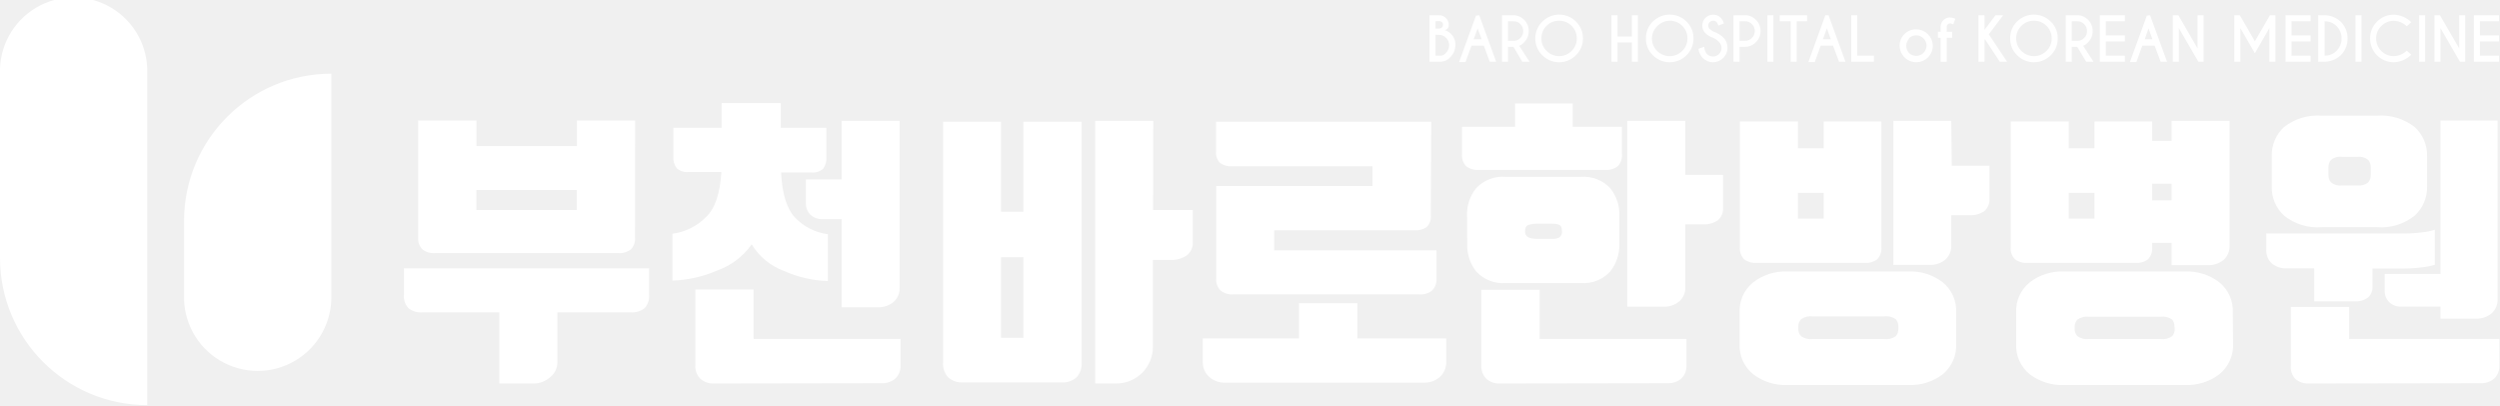
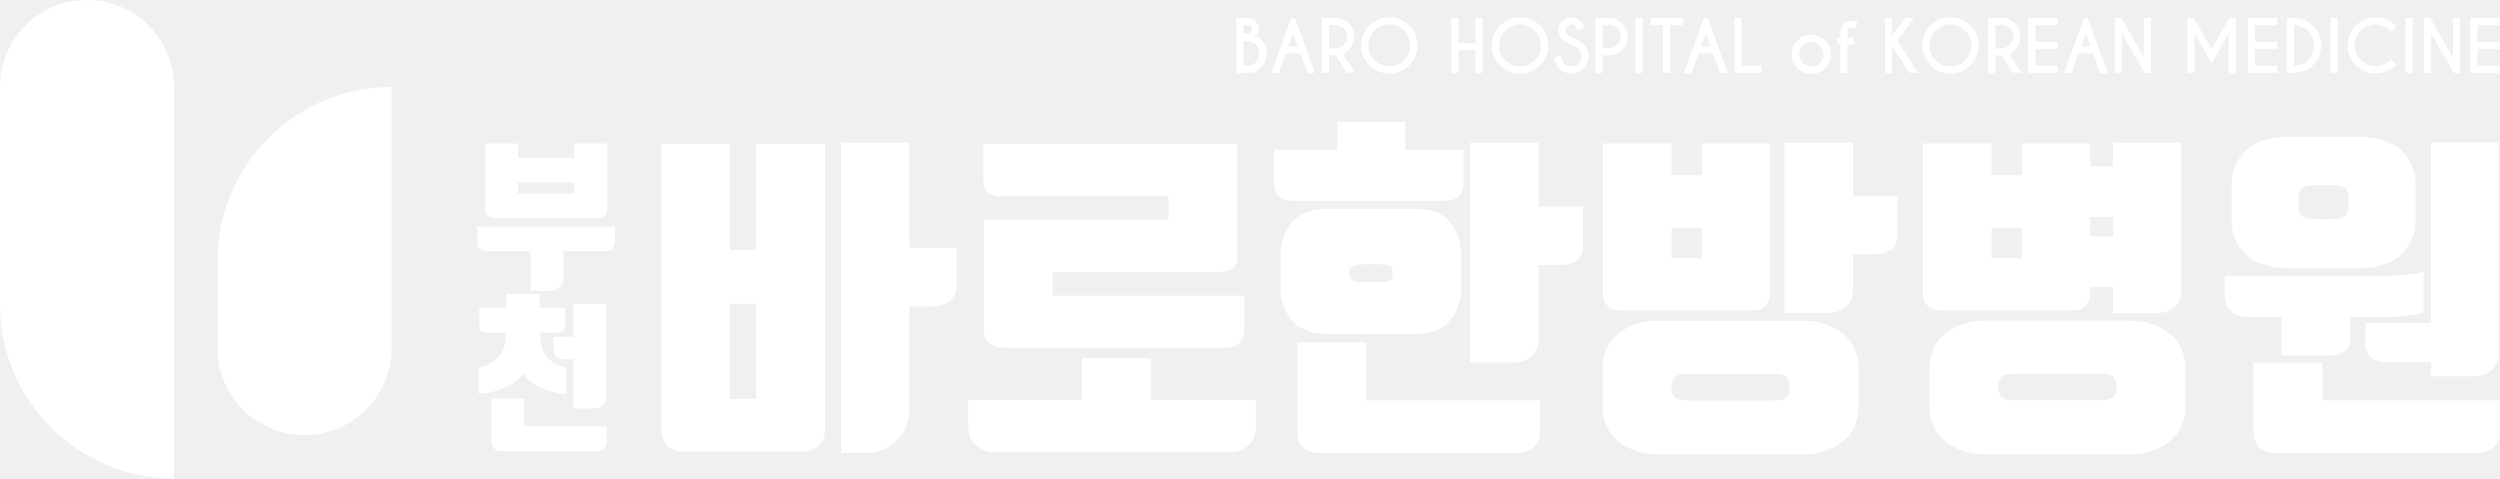
- <svg xmlns="http://www.w3.org/2000/svg" viewBox="0 0 273.81 44.37">
+ <svg xmlns="http://www.w3.org/2000/svg" id="Layer_2" data-name="Layer 2" viewBox="0 0 378.02 72.36">
  <defs>
-     <style>.cls-1{fill:#fff;}</style>
+     <style>
+       .cls-1 {
+         fill: #fff;
+       }
+     </style>
  </defs>
-   <g id="Layer_2" data-name="Layer 2">
-     <g id="레이어_1" data-name="레이어 1">
-       <path class="cls-1" d="M36.3,8.07A16.13,16.13,0,0,0,20.17,24.2v8.07a8.07,8.07,0,1,0,16.13,0Z" />
-       <path class="cls-1" d="M0,28.24A16.13,16.13,0,0,0,16.13,44.37V8.07A8.07,8.07,0,1,0,0,8.07Z" />
-       <path class="cls-1" d="M157.67,1.67a1,1,0,0,1,.76.31,1,1,0,0,1,.31.76.53.53,0,0,1-.46.56,1.45,1.45,0,0,1,.75.47,1.56,1.56,0,0,1,.43,1.17,1.83,1.83,0,0,1-.53,1.3,1.47,1.47,0,0,1-1,.52h-1.3V1.67Zm-.38.66v.8h.43A.41.41,0,0,0,158,3a.38.38,0,0,0,.11-.28.41.41,0,0,0-.12-.3.44.44,0,0,0-.3-.11Zm0,1.48V6.1h.65a.9.9,0,0,0,.51-.33,1.14,1.14,0,0,0,.33-.82,1.11,1.11,0,0,0-.33-.8,1.09,1.09,0,0,0-.8-.33Z" />
-       <path class="cls-1" d="M162.08,1.67l1.85,5.09h-.7L162.58,5h-1.35l-.66,1.8h-.7l1.85-5.09Zm.26,2.63-.44-1.19-.43,1.19Z" />
-       <path class="cls-1" d="M165.83,5.13h-.6V6.76h-.66V1.67H166a1.76,1.76,0,0,1,1,.5,1.71,1.71,0,0,1,.5,1.23,1.71,1.71,0,0,1-.5,1.23,1.54,1.54,0,0,1-.54.39l1.13,1.74h-.8Zm-.6-2.8V4.47h.6a1,1,0,0,0,.76-.31,1.08,1.08,0,0,0,.31-.76,1.07,1.07,0,0,0-.31-.76,1,1,0,0,0-.76-.31Z" />
-       <path class="cls-1" d="M172.67,2.36a2.53,2.53,0,0,1,.77,1.85,2.51,2.51,0,0,1-.77,1.84,2.58,2.58,0,0,1-3.68,0,2.51,2.51,0,0,1-.77-1.84A2.53,2.53,0,0,1,169,2.36a2.61,2.61,0,0,1,3.68,0Zm-1.84-.09a1.91,1.91,0,0,0-1.94,1.94,1.86,1.86,0,0,0,.57,1.37,1.93,1.93,0,0,0,2.74,0,1.86,1.86,0,0,0,.57-1.37,1.93,1.93,0,0,0-1.94-1.94Z" />
-       <path class="cls-1" d="M177.23,4.65V6.76h-.66V1.67h.66V4h1.57V1.67h.66V6.76h-.66V4.65Z" />
-       <path class="cls-1" d="M184.79,2.36a2.52,2.52,0,0,1,.76,1.85,2.5,2.5,0,0,1-.76,1.84,2.6,2.6,0,0,1-3.69,0,2.5,2.5,0,0,1-.76-1.84,2.52,2.52,0,0,1,.76-1.85,2.62,2.62,0,0,1,3.69,0ZM183,2.27a1.91,1.91,0,0,0-1.38.56A1.88,1.88,0,0,0,181,4.21a1.86,1.86,0,0,0,.57,1.37,1.94,1.94,0,0,0,2.75,0,1.86,1.86,0,0,0,.57-1.37,1.88,1.88,0,0,0-.57-1.38A1.9,1.9,0,0,0,183,2.27Z" />
-       <path class="cls-1" d="M187.73,4.15a2.24,2.24,0,0,1-.88-.52,1.13,1.13,0,0,1-.33-.83,1.14,1.14,0,0,1,.34-.84,1.19,1.19,0,0,1,.85-.35,1.15,1.15,0,0,1,.84.35,1.44,1.44,0,0,1,.33.61l-.6.23a1.43,1.43,0,0,0-.19-.38.54.54,0,0,0-.38-.15.52.52,0,0,0-.38.15.53.53,0,0,0-.16.38.55.55,0,0,0,.16.38,1.81,1.81,0,0,0,.48.31,2.62,2.62,0,0,1,1,.61,1.53,1.53,0,0,1,.47,1.12,1.55,1.55,0,0,1-.47,1.13,1.57,1.57,0,0,1-2.24,0,1.81,1.81,0,0,1-.48-1l.64-.23a1.32,1.32,0,0,0,.3.8.94.94,0,0,0,1.32,0,.94.94,0,0,0,.27-.67.89.89,0,0,0-.27-.65A1.87,1.87,0,0,0,187.73,4.15Z" />
-       <path class="cls-1" d="M190.6,5.13V6.76h-.66V1.67h1.45a1.73,1.73,0,0,1,1,.5,1.68,1.68,0,0,1,.51,1.23,1.64,1.64,0,0,1-.51,1.22,1.64,1.64,0,0,1-1.22.51Zm0-2.8V4.47h.6a1,1,0,0,0,.75-.31,1.05,1.05,0,0,0,.32-.76,1,1,0,0,0-.32-.76,1,1,0,0,0-.75-.31Z" />
-       <path class="cls-1" d="M194.31,1.67V6.76h-.66V1.67Z" />
-       <path class="cls-1" d="M196.86,2.33V6.76h-.66V2.33H195V1.67h3v.66Z" />
-       <path class="cls-1" d="M200.35,1.67l1.85,5.09h-.7L200.84,5h-1.35l-.65,1.8h-.7L200,1.67Zm.25,2.63-.43-1.19-.44,1.19Z" />
-       <path class="cls-1" d="M202.84,6.76V1.67h.65V6.1h1.83v.66Z" />
-       <path class="cls-1" d="M210,3.22A1.81,1.81,0,0,1,211.77,5a1.79,1.79,0,0,1-.53,1.29A1.82,1.82,0,0,1,208.14,5a1.72,1.72,0,0,1,.54-1.28A1.75,1.75,0,0,1,210,3.22Zm-.81,1a1.15,1.15,0,0,0,0,1.61A1.14,1.14,0,0,0,211.09,5a1.14,1.14,0,0,0-1.94-.8Z" />
-       <path class="cls-1" d="M213.3,4.14V6.77h-.67V4.14h-.29V3.48h.29V2.89a1.06,1.06,0,0,1,.32-.7,1,1,0,0,1,.69-.28,2.19,2.19,0,0,1,.6.14l-.22.62a1.63,1.63,0,0,0-.35-.11.36.36,0,0,0-.26.11.34.34,0,0,0-.11.25v.56h.59v.66Z" />
-       <path class="cls-1" d="M217.44,4.36v2.4h-.66V1.67h.66v1.6l1.2-1.6h.84l-1.57,2.09,2,3h-.8L217.49,4.3Z" />
-       <path class="cls-1" d="M224.7,2.36a2.52,2.52,0,0,1,.76,1.85,2.5,2.5,0,0,1-.76,1.84,2.6,2.6,0,0,1-3.69,0,2.5,2.5,0,0,1-.76-1.84A2.52,2.52,0,0,1,221,2.36a2.62,2.62,0,0,1,3.69,0Zm-1.84-.09a1.91,1.91,0,0,0-1.38.56,1.88,1.88,0,0,0-.57,1.38,1.86,1.86,0,0,0,.57,1.37,1.94,1.94,0,0,0,2.75,0,1.86,1.86,0,0,0,.57-1.37,1.88,1.88,0,0,0-.57-1.38A1.9,1.9,0,0,0,222.86,2.27Z" />
-       <path class="cls-1" d="M227.6,5.13H227V6.76h-.66V1.67h1.45a1.76,1.76,0,0,1,1,.5,1.71,1.71,0,0,1,.5,1.23,1.71,1.71,0,0,1-.5,1.23,1.45,1.45,0,0,1-.54.39l1.13,1.74h-.8Zm-.6-2.8V4.47h.6a1,1,0,0,0,.76-.31,1,1,0,0,0,.31-.76,1.06,1.06,0,0,0-1.07-1.07Z" />
-       <path class="cls-1" d="M232.82,1.67v.66h-2.09V3.88h2.09v.66h-2.09V6.1h2.09v.66h-2.75V1.67Z" />
-       <path class="cls-1" d="M235.58,1.67l1.86,5.09h-.7L236.08,5h-1.35l-.65,1.8h-.71l1.86-5.09Zm.26,2.63-.43-1.19L235,4.3Z" />
-       <path class="cls-1" d="M238.07,1.67h.61l2.1,3.63V1.67h.66V6.76h-.57l-2.14-3.68V6.76h-.66Z" />
-       <path class="cls-1" d="M245.41,1.67l1.65,2.85,1.65-2.85h.6V6.76h-.66V3.08l-1.59,2.75-1.59-2.75V6.76h-.66V1.67Z" />
-       <path class="cls-1" d="M253.17,1.67v.66h-2.09V3.88h2.09v.66h-2.09V6.1h2.09v.66h-2.75V1.67Z" />
-       <path class="cls-1" d="M254.53,1.67a2.61,2.61,0,0,1,1.93.7,2.52,2.52,0,0,1,.76,1.85,2.51,2.51,0,0,1-.76,1.84,2.61,2.61,0,0,1-1.93.7H254V1.67Zm.17.67V6.09a1.71,1.71,0,0,0,1.29-.5,1.87,1.87,0,0,0,.57-1.37A1.88,1.88,0,0,0,256,2.84,1.75,1.75,0,0,0,254.7,2.34Z" />
-       <path class="cls-1" d="M258.75,1.67V6.76h-.66V1.67Z" />
-       <path class="cls-1" d="M263.71,5.55l.49.44a2.81,2.81,0,0,1-1.91.83,2.59,2.59,0,0,1-2.6-2.6,2.52,2.52,0,0,1,.76-1.85,2.5,2.5,0,0,1,1.84-.76,2.84,2.84,0,0,1,1.91.82l-.49.45a2.13,2.13,0,0,0-1.42-.6,1.87,1.87,0,0,0-1.37.57,1.84,1.84,0,0,0-.57,1.37,1.93,1.93,0,0,0,1.94,1.93A2.13,2.13,0,0,0,263.71,5.55Z" />
-       <path class="cls-1" d="M265.72,1.67V6.76h-.66V1.67Z" />
-       <path class="cls-1" d="M266.74,1.67h.6l2.11,3.63V1.67h.66V6.76h-.58L267.4,3.08V6.76h-.66Z" />
-       <path class="cls-1" d="M273.81,1.67v.66h-2.09V3.88h2.09v.66h-2.09V6.1h2.09v.66h-2.75V1.67Z" />
-       <path class="cls-1" d="M61.07,34.21v5.48a2.07,2.07,0,0,1-.78,1.61A2.68,2.68,0,0,1,58.5,42H54.71V34.21H46.26a2.17,2.17,0,0,1-1.5-.45,1.87,1.87,0,0,1-.5-1.46V29.39H71.12V32.3a1.91,1.91,0,0,1-.5,1.46,2.21,2.21,0,0,1-1.51.45ZM69.58,26a1.69,1.69,0,0,1-.45,1.31,2,2,0,0,1-1.36.41H47.64a2,2,0,0,1-1.36-.41A1.66,1.66,0,0,1,45.82,26V13.2h6.39V16h11V13.2h6.38ZM63.2,23V20.81h-11V23Z" />
-       <path class="cls-1" d="M82.36,26.76a7.78,7.78,0,0,1-3.76,2.86,13.45,13.45,0,0,1-4.92,1.11V25.6a6.32,6.32,0,0,0,3.67-1.82q1.47-1.37,1.69-4.94h-3.6a1.7,1.7,0,0,1-1.29-.41,1.9,1.9,0,0,1-.37-1.31V14h5.29V11.29h6.48V14h5v3.17a2,2,0,0,1-.36,1.31,1.65,1.65,0,0,1-1.27.41H85.58c.12,2.38.64,4,1.53,4.94a6,6,0,0,0,3.6,1.82v5.13a12.75,12.75,0,0,1-4.82-1.11A6.93,6.93,0,0,1,82.36,26.76ZM78.25,42a2.12,2.12,0,0,1-1.51-.51A1.9,1.9,0,0,1,76.19,40V31.7h6.38v5.42h16.1V40a1.88,1.88,0,0,1-.57,1.46,2.19,2.19,0,0,1-1.53.51ZM98.57,31.52a2,2,0,0,1-.66,1.55,2.56,2.56,0,0,1-1.75.58H92.22V24H90.09a1.81,1.81,0,0,1-1.29-.48,1.7,1.7,0,0,1-.5-1.27v-2.6h3.92V13.24h6.35Z" />
-       <path class="cls-1" d="M109.68,13.33v9.86h2.45V13.33h6.38V39.72a2.16,2.16,0,0,1-.56,1.61,2.23,2.23,0,0,1-1.63.55h-10.8a2.23,2.23,0,0,1-1.63-.55,2.16,2.16,0,0,1-.56-1.61V13.33ZM112.13,37V28.17h-2.45V37Zm14.21-14h4.35v3.44A1.74,1.74,0,0,1,130,28a3.12,3.12,0,0,1-1.8.47h-1.88v9.51A4,4,0,0,1,122.27,42H120V13.24h6.36Z" />
-       <path class="cls-1" d="M142.33,37.06V33.21h6.39v3.85h9.74v2.53a2.16,2.16,0,0,1-.69,1.69,2.56,2.56,0,0,1-1.79.63H134.26a2.56,2.56,0,0,1-1.77-.63,2.13,2.13,0,0,1-.7-1.69V37.06Zm14.44-13.49a1.62,1.62,0,0,1-.43,1.28,2,2,0,0,1-1.33.37h-15.4v2.2h17.78v3.06a1.67,1.67,0,0,1-.47,1.33,1.94,1.94,0,0,1-1.37.43H135.1a1.94,1.94,0,0,1-1.37-.43,1.67,1.67,0,0,1-.47-1.33V20.37h17.12V18.21H135a2,2,0,0,1-1.33-.37,1.63,1.63,0,0,1-.43-1.29V13.33h23.58Z" />
-       <path class="cls-1" d="M166,13.89V11.33h6.32v2.56h5.39v3a1.69,1.69,0,0,1-.45,1.31,2,2,0,0,1-1.37.41H162a2,2,0,0,1-1.36-.41,1.69,1.69,0,0,1-.45-1.31v-3Zm-5.26,9.77a4.54,4.54,0,0,1,1-3.05A4,4,0,0,1,165,19.37h8.2a4,4,0,0,1,3.23,1.24,4.58,4.58,0,0,1,1,3.05v3a4.65,4.65,0,0,1-1,3.07A3.94,3.94,0,0,1,173.23,31H165a4,4,0,0,1-3.24-1.25,4.61,4.61,0,0,1-1-3.07ZM164.37,42a2.12,2.12,0,0,1-1.51-.51,1.9,1.9,0,0,1-.55-1.46V31.74h6.38v5.38h16.09V40a1.87,1.87,0,0,1-.56,1.46,2.19,2.19,0,0,1-1.53.51Zm6.77-16.71c0-.36-.1-.58-.29-.66a2,2,0,0,0-.78-.13h-1.69a3,3,0,0,0-.89.13q-.39.12-.39.66a.7.7,0,0,0,.39.72,2.48,2.48,0,0,0,.89.15h1.69a1.66,1.66,0,0,0,.78-.15A.77.77,0,0,0,171.14,25.29Zm13.52-6.14h4.13v3.57a1.64,1.64,0,0,1-.58,1.41,2.61,2.61,0,0,1-1.61.44h-1.94v6.92A1.94,1.94,0,0,1,184,33a2.54,2.54,0,0,1-1.75.59H178.3V13.24h6.36Z" />
-       <path class="cls-1" d="M214.33,37.59A4.05,4.05,0,0,1,212.85,41a5.82,5.82,0,0,1-3.71,1.17H195.8A5.82,5.82,0,0,1,192.11,41a4,4,0,0,1-1.5-3.37V34.27a4,4,0,0,1,1.5-3.36,5.76,5.76,0,0,1,3.69-1.18h13.34a5.76,5.76,0,0,1,3.71,1.18,4,4,0,0,1,1.48,3.36ZM197,13.3v2.94h2.82V13.3h6.32V27.07a1.7,1.7,0,0,1-.45,1.32,2,2,0,0,1-1.36.4H192.45a2,2,0,0,1-1.36-.4,1.7,1.7,0,0,1-.45-1.32V13.3Zm0,10.64h2.82V21.12H197Zm11,11.83a1.21,1.21,0,0,0-.28-.81,1.82,1.82,0,0,0-1.29-.31h-7.82a1.81,1.81,0,0,0-1.27.31,1.13,1.13,0,0,0-.3.81V36a1.13,1.13,0,0,0,.3.82,1.81,1.81,0,0,0,1.27.31h7.82a1.82,1.82,0,0,0,1.29-.31A1.21,1.21,0,0,0,208,36Zm5.85-17.62h4.13v3.57a1.66,1.66,0,0,1-.57,1.41,2.66,2.66,0,0,1-1.62.44H213.8v3.31a2,2,0,0,1-.65,1.55,2.56,2.56,0,0,1-1.76.58h-3.94V13.24h6.35Z" />
-       <path class="cls-1" d="M226.67,13.3v2.94h2.82V13.3h6.32v2.13h2.13V13.24h6.35V26.92a2,2,0,0,1-.65,1.54,2.56,2.56,0,0,1-1.76.58h-3.94V26.6h-2.13v.47a1.7,1.7,0,0,1-.45,1.32,2,2,0,0,1-1.37.4H222.13a2,2,0,0,1-1.36-.4,1.67,1.67,0,0,1-.46-1.32V13.3Zm18,24.29A4.06,4.06,0,0,1,243.15,41a5.82,5.82,0,0,1-3.71,1.17H226.11a5.83,5.83,0,0,1-3.7-1.17,4,4,0,0,1-1.5-3.37V34.27a4,4,0,0,1,1.5-3.36,5.77,5.77,0,0,1,3.7-1.18h13.33a5.76,5.76,0,0,1,3.71,1.18,4,4,0,0,1,1.49,3.36Zm-18-13.65h2.82V21.12h-2.82Zm11.58,11.83A1.16,1.16,0,0,0,238,35a1.8,1.8,0,0,0-1.28-.31h-7.83a1.81,1.81,0,0,0-1.27.31,1.13,1.13,0,0,0-.3.81V36a1.13,1.13,0,0,0,.3.82,1.81,1.81,0,0,0,1.27.31h7.83a1.8,1.8,0,0,0,1.28-.31,1.17,1.17,0,0,0,.28-.82Zm-2.44-15.65v1.82h2.13V20.12Z" />
-       <path class="cls-1" d="M263.42,25.57a14,14,0,0,0,2-.13,6.1,6.1,0,0,0,1.36-.28V29a7.41,7.41,0,0,1-1.44.28,15.13,15.13,0,0,1-2.07.13h-3.32v1.94a1.51,1.51,0,0,1-.47,1.22A2.15,2.15,0,0,1,258,33h-4.44V29.39h-3a2.45,2.45,0,0,1-1.64-.53,1.93,1.93,0,0,1-.61-1.54V25.57Zm-9-.69a5.9,5.9,0,0,1-4.17-1.27,4.16,4.16,0,0,1-1.34-3.18V17.12a4.17,4.17,0,0,1,1.34-3.2,6,6,0,0,1,4.17-1.25h6a6,6,0,0,1,4.16,1.25,4.18,4.18,0,0,1,1.35,3.2v3.31a4.16,4.16,0,0,1-1.35,3.18,5.87,5.87,0,0,1-4.16,1.27ZM253,42a2.13,2.13,0,0,1-1.52-.51A1.9,1.9,0,0,1,251,40V33.62h6.39v3.5h16.46V40a1.87,1.87,0,0,1-.56,1.46,2.21,2.21,0,0,1-1.53.51Zm5.29-21.69a1.58,1.58,0,0,0,1.19-.33,1.17,1.17,0,0,0,.28-.8v-.87a1.17,1.17,0,0,0-.28-.8,1.58,1.58,0,0,0-1.19-.33H256.6a1.55,1.55,0,0,0-1.19.33,1.17,1.17,0,0,0-.29.8v.87a1.17,1.17,0,0,0,.29.8,1.55,1.55,0,0,0,1.19.33Zm15.37,12.46a2,2,0,0,1-.66,1.55,2.58,2.58,0,0,1-1.75.58h-3.85V33.58h-4.32a1.79,1.79,0,0,1-1.29-.48,1.7,1.7,0,0,1-.5-1.27V30h6.11V13.2h6.26Z" />
+   <g id="Layer_1-2" data-name="Layer 1">
+     <g>
+       <path class="cls-1" d="M59.2,13.16c-14.53,0-26.31,11.78-26.31,26.31v13.16c0,7.27,5.89,13.16,13.16,13.16s13.16-5.89,13.16-13.16V13.16Z" />
+       <path class="cls-1" d="M0,46.04c0,14.53,11.78,26.31,26.31,26.31V13.16C26.31,5.89,20.42,0,13.16,0S0,5.89,0,13.16V46.04Z" />
+       <g>
+         <path class="cls-1" d="M188.62,2.72c.48,0,.89,.17,1.24,.51,.34,.34,.51,.75,.51,1.23s-.25,.8-.75,.92c.36,.05,.77,.31,1.23,.77,.46,.46,.69,1.1,.69,1.91s-.29,1.52-.86,2.11c-.54,.56-1.07,.84-1.61,.85h0s-2.13,.01-2.13,.01V2.72h1.68Zm-.61,1.07v1.31h.7c.16-.01,.3-.07,.41-.18,.12-.11,.19-.27,.19-.46s-.06-.35-.19-.48c-.13-.13-.29-.19-.5-.19h-.61Zm0,2.42v3.73h1.05v-.02c.22-.01,.5-.19,.83-.54,.36-.37,.54-.82,.54-1.33s-.18-.94-.54-1.31c-.36-.36-.8-.54-1.31-.54h-.58Z" />
+         <path class="cls-1" d="M195.82,2.72l3.02,8.31h-1.14l-1.07-2.94h-2.2l-1.06,2.94h-1.15l3.02-8.31h.58Zm.42,4.29l-.71-1.95-.71,1.95h1.42Z" />
+         <path class="cls-1" d="M201.94,8.37h-.98v2.66h-1.07V2.72h2.36c.67,.09,1.23,.36,1.69,.82,.55,.55,.82,1.22,.82,1.99s-.28,1.45-.82,2c-.38,.38-.67,.6-.87,.64l1.84,2.84h-1.3l-1.66-2.66Zm-.98-4.57v3.49h.98c.48,0,.89-.17,1.23-.51,.34-.34,.51-.75,.51-1.24s-.17-.89-.51-1.23-.75-.51-1.23-.51h-.98Z" />
+         <path class="cls-1" d="M213.09,3.86c.83,.83,1.25,1.83,1.25,3.01s-.42,2.18-1.25,3.01c-.83,.83-1.83,1.25-3.01,1.25s-2.18-.41-3.01-1.25c-.83-.83-1.25-1.83-1.25-3.01s.41-2.18,1.25-3.01c.83-.83,1.83-1.25,3.01-1.25s2.18,.42,3.01,1.25Zm-3.01-.16c-.88,0-1.62,.31-2.24,.93s-.93,1.36-.93,2.24,.31,1.62,.93,2.24c.62,.62,1.36,.93,2.24,.93s1.62-.31,2.24-.93c.62-.62,.93-1.37,.93-2.24s-.31-1.62-.93-2.24c-.62-.62-1.36-.93-2.24-.93Z" />
+         <path class="cls-1" d="M220.52,7.59v3.44h-1.07V2.72h1.07v3.79h2.57V2.72h1.07V11.03h-1.07v-3.44h-2.57Z" />
+         <path class="cls-1" d="M232.85,3.86c.83,.83,1.25,1.83,1.25,3.01s-.42,2.18-1.25,3.01c-.83,.83-1.83,1.25-3.01,1.25s-2.18-.41-3.01-1.25c-.83-.83-1.25-1.83-1.25-3.01s.41-2.18,1.25-3.01c.83-.83,1.83-1.25,3.01-1.25s2.18,.42,3.01,1.25Zm-3.01-.16c-.88,0-1.62,.31-2.24,.93-.62,.62-.93,1.36-.93,2.24s.31,1.62,.93,2.24c.62,.62,1.36,.93,2.24,.93s1.62-.31,2.24-.93c.62-.62,.93-1.37,.93-2.24s-.31-1.62-.93-2.24c-.62-.62-1.36-.93-2.24-.93Z" />
+         <path class="cls-1" d="M237.64,6.76c-.59-.2-1.07-.48-1.43-.84-.36-.36-.55-.82-.55-1.36s.19-.98,.57-1.36c.38-.38,.84-.57,1.38-.57s.99,.19,1.37,.57c.21,.21,.39,.54,.54,.99l-.98,.38c-.12-.32-.23-.53-.32-.62-.17-.17-.37-.25-.61-.25s-.45,.08-.62,.25c-.17,.17-.25,.37-.25,.61s.08,.45,.25,.62c.19,.19,.45,.36,.79,.51,.65,.21,1.2,.54,1.66,1,.51,.5,.76,1.11,.76,1.83s-.25,1.33-.76,1.84c-.51,.51-1.12,.76-1.83,.76s-1.33-.25-1.83-.76c-.41-.4-.66-.96-.77-1.68l1.04-.38c.07,.61,.23,1.05,.48,1.3,.3,.3,.66,.45,1.07,.45s.78-.15,1.07-.45,.45-.66,.45-1.08-.15-.78-.45-1.07c-.29-.28-.63-.51-1.04-.68Z" />
+         <path class="cls-1" d="M242.32,8.37v2.66h-1.07V2.72h2.36c.67,.09,1.23,.36,1.69,.82,.55,.55,.82,1.22,.82,1.99s-.28,1.45-.82,2c-.55,.55-1.22,.83-2,.83h-.98Zm0-4.57v3.49h.98c.48,0,.89-.17,1.23-.51,.34-.34,.51-.75,.51-1.24s-.17-.89-.51-1.23c-.34-.34-.75-.51-1.23-.51h-.98Z" />
+         <path class="cls-1" d="M248.37,2.72V11.03h-1.07V2.72h1.07Z" />
+         <path class="cls-1" d="M252.54,3.8v7.23h-1.08V3.8h-1.94v-1.07h4.95v1.07h-1.94Z" />
+         <path class="cls-1" d="M258.22,2.72l3.02,8.31h-1.14l-1.07-2.94h-2.2l-1.06,2.94h-1.15l3.02-8.31h.58Zm.42,4.29l-.71-1.95-.71,1.95h1.42Z" />
+         <path class="cls-1" d="M262.28,11.03V2.72h1.07v7.23h2.97v1.08h-4.04Z" />
+         <path class="cls-1" d="M273.89,5.25c.82,0,1.51,.29,2.09,.87,.58,.58,.86,1.28,.86,2.09s-.29,1.51-.86,2.09c-.58,.58-1.27,.87-2.09,.87s-1.51-.29-2.09-.87c-.58-.58-.87-1.28-.87-2.09s.29-1.51,.87-2.09c.58-.58,1.27-.87,2.09-.87Zm-1.31,1.65c-.36,.36-.54,.8-.54,1.31s.18,.95,.54,1.31c.36,.36,.8,.54,1.31,.54s.95-.18,1.31-.54c.36-.36,.54-.8,.54-1.31s-.18-.94-.54-1.31c-.36-.36-.8-.55-1.31-.55s-.95,.18-1.31,.55Z" />
+         <path class="cls-1" d="M279.34,6.75v4.28h-1.08V6.75h-.48v-1.07h.48v-.96c.03-.44,.19-.82,.51-1.14,.32-.31,.7-.46,1.13-.46,.22,0,.54,.07,.98,.22l-.36,1.02c-.3-.13-.5-.19-.58-.19-.14,0-.29,.06-.42,.18-.11,.11-.18,.25-.18,.41v.92h.96v1.07h-.96Z" />
+         <path class="cls-1" d="M286.1,7.11v3.92h-1.07V2.72h1.07v2.62l1.96-2.62h1.36l-2.55,3.42,3.17,4.89h-1.3l-2.57-4.01-.07,.09Z" />
+         <path class="cls-1" d="M297.93,3.86c.83,.83,1.25,1.83,1.25,3.01s-.42,2.18-1.25,3.01c-.83,.83-1.83,1.25-3.01,1.25s-2.18-.41-3.01-1.25-1.25-1.83-1.25-3.01,.41-2.18,1.25-3.01c.83-.83,1.83-1.25,3.01-1.25s2.18,.42,3.01,1.25Zm-3.01-.16c-.88,0-1.62,.31-2.24,.93s-.93,1.36-.93,2.24,.31,1.62,.93,2.24c.62,.62,1.36,.93,2.24,.93s1.62-.31,2.24-.93c.62-.62,.93-1.37,.93-2.24s-.31-1.62-.93-2.24-1.36-.93-2.24-.93Z" />
+         <path class="cls-1" d="M302.67,8.37h-.98v2.66h-1.07V2.72h2.36c.67,.09,1.23,.36,1.69,.82,.55,.55,.82,1.22,.82,1.99s-.28,1.45-.82,2c-.38,.38-.67,.6-.87,.64l1.84,2.84h-1.3l-1.66-2.66Zm-.98-4.57v3.49h.98c.48,0,.89-.17,1.23-.51,.34-.34,.51-.75,.51-1.24s-.17-.89-.51-1.23c-.34-.34-.75-.51-1.23-.51h-.98Z" />
+         <path class="cls-1" d="M311.17,2.72v1.07h-3.4v2.54h3.4v1.07h-3.4v2.54h3.4v1.08h-4.48V2.72h4.48Z" />
+         <path class="cls-1" d="M315.69,2.72l3.02,8.31h-1.14l-1.07-2.94h-2.2l-1.06,2.94h-1.15l3.02-8.31h.58Zm.42,4.29l-.71-1.95-.71,1.95h1.42Z" />
+         <path class="cls-1" d="M319.75,2.72h.98l3.43,5.93V2.72h1.08V11.03h-.94l-3.47-6v6h-1.07V2.72Z" />
+         <path class="cls-1" d="M331.71,2.72l2.7,4.66,2.69-4.66h.98V11.03h-1.07V5.02l-2.59,4.49-2.6-4.49v6h-1.07V2.72h.98Z" />
+         <path class="cls-1" d="M344.36,2.72v1.07h-3.4v2.54h3.4v1.07h-3.4v2.54h3.4v1.08h-4.48V2.72h4.48Z" />
+         <path class="cls-1" d="M346.58,2.72c1.35,0,2.4,.39,3.16,1.15,.83,.83,1.24,1.84,1.24,3.01s-.41,2.18-1.24,3.01c-.75,.76-1.81,1.14-3.16,1.15h-.79V2.72h.79Zm.29,1.1v6.12c.86,0,1.56-.28,2.1-.82,.62-.62,.92-1.36,.92-2.24s-.31-1.62-.92-2.24c-.55-.55-1.25-.82-2.1-.82Z" />
+         <path class="cls-1" d="M353.45,2.72V11.03h-1.07V2.72h1.07Z" />
+         <path class="cls-1" d="M361.55,9.05l.81,.72c-.98,.9-2.02,1.34-3.12,1.34-1.17,0-2.17-.41-3-1.24-.83-.83-1.24-1.83-1.24-3s.41-2.17,1.24-3c.83-.83,1.83-1.25,3-1.25,1.1,0,2.14,.45,3.12,1.34l-.81,.73c-.74-.66-1.51-.99-2.32-.99-.87,0-1.61,.31-2.23,.92s-.93,1.36-.93,2.23,.31,1.62,.93,2.24,1.36,.92,2.23,.92c.8,0,1.57-.33,2.32-.99Z" />
+         <path class="cls-1" d="M364.83,2.72V11.03h-1.07V2.72h1.07Z" />
+         <path class="cls-1" d="M366.49,2.72h.98l3.43,5.93V2.72h1.08V11.03h-.94l-3.47-6v6h-1.07V2.72Z" />
+         <path class="cls-1" d="M378.02,2.72v1.07h-3.4v2.54h3.4v1.07h-3.4v2.54h3.4v1.08h-4.48V2.72h4.48Z" />
+       </g>
+       <g>
+         <path class="cls-1" d="M110.37,21.73v16.08h3.98V21.73h10.41v43.03c0,1.16-.31,2.03-.92,2.63-.61,.6-1.5,.89-2.65,.89h-17.61c-1.16,0-2.04-.3-2.65-.89-.61-.6-.92-1.47-.92-2.63V21.73h10.36Zm3.98,38.59v-14.39h-3.98v14.39h3.98Zm23.18-22.87h7.1v5.62c0,1.16-.37,1.99-1.1,2.5-.73,.51-1.71,.77-2.94,.77h-3.06v15.52c0,1.87-.64,3.45-1.91,4.72s-2.85,1.91-4.72,1.91h-3.73V21.58h10.36v15.88Z" />
+         <path class="cls-1" d="M163.61,60.43v-6.28h10.41v6.28h15.88v4.14c0,1.16-.37,2.07-1.12,2.76-.75,.68-1.72,1.02-2.91,1.02h-35.43c-1.16,0-2.12-.34-2.88-1.02-.77-.68-1.15-1.6-1.15-2.76v-4.14h17.2Zm23.53-22c0,.99-.23,1.68-.69,2.09-.46,.41-1.18,.61-2.17,.61h-25.12v3.57h28.99v5c0,.99-.25,1.71-.76,2.17-.51,.46-1.26,.69-2.25,.69h-33.34c-.99,0-1.73-.23-2.25-.69-.51-.46-.77-1.18-.77-2.17v-16.49h27.92v-3.52h-25.17c-.99,0-1.71-.21-2.17-.61-.46-.41-.69-1.11-.69-2.09v-5.26h38.44v16.69Z" />
+         <path class="cls-1" d="M202.21,22.65v-4.19h10.31v4.19h8.78v4.9c0,.99-.25,1.7-.74,2.15-.49,.44-1.23,.66-2.22,.66h-22.72c-.99,0-1.73-.22-2.22-.66-.49-.44-.74-1.16-.74-2.15v-4.9h9.55Zm-8.58,15.93c0-1.97,.57-3.63,1.71-4.98,1.14-1.34,2.9-2.02,5.28-2.02h13.38c2.38,0,4.13,.67,5.26,2.02,1.12,1.34,1.68,3,1.68,4.98v4.85c0,1.97-.56,3.64-1.68,5-1.12,1.36-2.88,2.04-5.26,2.04h-13.38c-2.38,0-4.14-.68-5.28-2.04-1.14-1.36-1.71-3.03-1.71-5v-4.85Zm5.92,29.92c-1.06,0-1.88-.28-2.48-.84-.6-.56-.89-1.35-.89-2.37v-13.53h10.41v8.78h26.24v4.75c0,1.02-.31,1.81-.92,2.37-.61,.56-1.45,.84-2.5,.84h-29.86Zm11.03-27.26c0-.58-.15-.93-.46-1.07-.31-.14-.73-.2-1.28-.2h-2.76c-.54,0-1.03,.07-1.46,.2-.43,.14-.64,.49-.64,1.07,0,.61,.21,1.01,.64,1.18,.43,.17,.91,.25,1.46,.25h2.76c.54,0,.97-.08,1.28-.25,.31-.17,.46-.56,.46-1.18Zm22.05-10.01h6.74v5.82c0,1.05-.31,1.82-.94,2.3-.63,.48-1.51,.72-2.63,.72h-3.16v11.28c0,1.06-.36,1.9-1.07,2.53-.72,.63-1.67,.94-2.86,.94h-6.43V21.58h10.36v9.65Z" />
+         <path class="cls-1" d="M281.03,61.3c0,2.38-.81,4.21-2.43,5.49-1.62,1.28-3.63,1.92-6.05,1.92h-21.75c-2.38,0-4.39-.64-6.02-1.92-1.63-1.28-2.45-3.11-2.45-5.49v-5.41c0-2.38,.82-4.21,2.45-5.49,1.63-1.28,3.64-1.91,6.02-1.91h21.75c2.42,0,4.43,.64,6.05,1.91,1.62,1.28,2.43,3.11,2.43,5.49v5.41Zm-28.28-39.61v4.8h4.59v-4.8h10.31v22.46c0,.99-.25,1.7-.74,2.14-.49,.44-1.23,.66-2.22,.66h-19.35c-.99,0-1.73-.22-2.22-.66-.49-.44-.74-1.16-.74-2.14V21.68h10.36Zm0,17.36h4.59v-4.59h-4.59v4.59Zm17.87,19.3c0-.54-.15-.99-.46-1.33s-1-.51-2.09-.51h-12.76c-1.06,0-1.75,.17-2.07,.51-.32,.34-.48,.78-.48,1.33v.36c0,.54,.16,.99,.48,1.33,.32,.34,1.01,.51,2.07,.51h12.76c1.09,0,1.79-.17,2.09-.51,.31-.34,.46-.78,.46-1.33v-.36Zm9.55-28.74h6.74v5.82c0,1.06-.31,1.82-.94,2.3-.63,.48-1.51,.71-2.63,.71h-3.16v5.41c0,1.06-.36,1.9-1.07,2.53-.72,.63-1.67,.94-2.86,.94h-6.43V21.58h10.36v8.02Z" />
+         <path class="cls-1" d="M301.14,21.68v4.8h4.59v-4.8h10.31v3.47h3.47v-3.57h10.36v22.31c0,1.06-.36,1.9-1.07,2.53-.72,.63-1.67,.94-2.86,.94h-6.43v-3.98h-3.47v.77c0,.99-.25,1.7-.74,2.14-.49,.44-1.23,.66-2.22,.66h-19.35c-.99,0-1.73-.22-2.22-.66-.49-.44-.74-1.16-.74-2.14V21.68h10.36Zm29.3,39.61c0,2.38-.81,4.21-2.43,5.49-1.62,1.28-3.63,1.92-6.05,1.92h-21.75c-2.38,0-4.39-.64-6.02-1.92-1.63-1.28-2.45-3.11-2.45-5.49v-5.41c0-2.38,.82-4.21,2.45-5.49,1.63-1.28,3.64-1.91,6.02-1.91h21.75c2.42,0,4.43,.64,6.05,1.91,1.62,1.28,2.43,3.11,2.43,5.49v5.41Zm-29.3-22.26h4.59v-4.59h-4.59v4.59Zm18.89,19.3c0-.54-.15-.99-.46-1.33-.31-.34-1-.51-2.09-.51h-12.76c-1.06,0-1.75,.17-2.07,.51-.32,.34-.49,.78-.49,1.33v.36c0,.54,.16,.99,.49,1.33,.32,.34,1.01,.51,2.07,.51h12.76c1.09,0,1.79-.17,2.09-.51,.31-.34,.46-.78,.46-1.33v-.36Zm-3.98-25.52v2.96h3.47v-2.96h-3.47Z" />
+         <path class="cls-1" d="M361.07,41.7c1.09,0,2.15-.07,3.19-.2s1.78-.29,2.22-.46v6.23c-.51,.17-1.29,.32-2.35,.46-1.06,.14-2.18,.21-3.37,.21h-5.41v3.16c0,.89-.25,1.55-.77,1.99-.51,.44-1.29,.66-2.35,.66h-7.25v-5.82h-4.9c-1.12,0-2.02-.29-2.68-.87-.66-.58-1-1.41-1-2.5v-2.86h24.66Zm-14.65-1.12c-3.06,0-5.33-.69-6.79-2.07-1.46-1.38-2.19-3.11-2.19-5.18v-5.41c0-2.11,.73-3.85,2.19-5.21,1.46-1.36,3.73-2.04,6.79-2.04h9.85c3.06,0,5.33,.68,6.79,2.04,1.46,1.36,2.19,3.1,2.19,5.21v5.41c0,2.07-.73,3.8-2.19,5.18-1.46,1.38-3.73,2.07-6.79,2.07h-9.85Zm-2.3,27.92c-1.06,0-1.88-.28-2.48-.84-.6-.56-.89-1.35-.89-2.37v-10.47h10.41v5.72h26.85v4.75c0,1.02-.31,1.81-.92,2.37-.61,.56-1.45,.84-2.5,.84h-30.48Zm8.63-35.38c.99,0,1.63-.18,1.94-.54,.31-.36,.46-.79,.46-1.3v-1.43c0-.51-.15-.94-.46-1.3-.31-.36-.95-.54-1.94-.54h-2.81c-.99,0-1.63,.18-1.94,.54-.31,.36-.46,.79-.46,1.3v1.43c0,.51,.15,.94,.46,1.3,.31,.36,.95,.54,1.94,.54h2.81Zm25.07,20.32c0,1.05-.36,1.9-1.07,2.53-.72,.63-1.67,.94-2.86,.94h-6.28v-2.15h-7.05c-.85,0-1.55-.26-2.09-.79-.54-.53-.82-1.22-.82-2.07v-3.06h9.95V21.53h10.21v31.91Z" />
+       </g>
+       <g>
+         <path class="cls-1" d="M85.19,37.97v4.24c0,.48-.2,.9-.61,1.25-.4,.35-.86,.52-1.38,.52h-2.93v-6.01h-6.55c-.52,0-.91-.12-1.16-.35-.26-.23-.39-.61-.39-1.13v-2.25h20.81v2.25c0,.52-.13,.89-.39,1.13-.26,.24-.65,.35-1.16,.35h-6.23Zm6.6-6.33c0,.47-.12,.81-.35,1.02-.23,.21-.59,.32-1.05,.32h-15.59c-.47,0-.82-.11-1.05-.32-.24-.21-.35-.55-.35-1.02v-9.94h4.95v2.18h8.51v-2.18h4.95v9.94Zm-4.95-2.38v-1.67h-8.51v1.67h8.51Z" />
+         <path class="cls-1" d="M79.1,56.44c-.58,.92-1.55,1.66-2.91,2.22-1.36,.56-2.63,.85-3.81,.86v-3.98c1.02-.11,1.97-.58,2.84-1.41,.76-.71,1.2-1.99,1.31-3.83h-2.79c-.47,0-.8-.11-.99-.32-.19-.21-.29-.55-.29-1.02v-2.45h4.1v-2.06h5.02v2.06h3.88v2.45c0,.47-.09,.81-.28,1.02-.19,.21-.51,.32-.98,.32h-2.59c.1,1.84,.49,3.12,1.19,3.83,.82,.82,1.75,1.29,2.79,1.41v3.98c-1.18-.02-2.43-.3-3.73-.86-1.31-.56-2.22-1.3-2.74-2.22Zm-3.18,11.81c-.5,0-.89-.13-1.18-.4-.28-.27-.42-.64-.42-1.13v-6.45h4.95v4.19h12.46v2.25c0,.49-.14,.86-.44,1.13-.29,.27-.69,.4-1.19,.4h-14.18Zm15.74-8.12c0,.5-.17,.9-.51,1.2-.34,.3-.79,.45-1.36,.45h-3.05v-7.47h-1.65c-.4,0-.74-.12-.99-.38-.26-.25-.39-.58-.39-.98v-2.01h3.03v-4.97h4.92v14.16Z" />
+       </g>
    </g>
  </g>
</svg>
